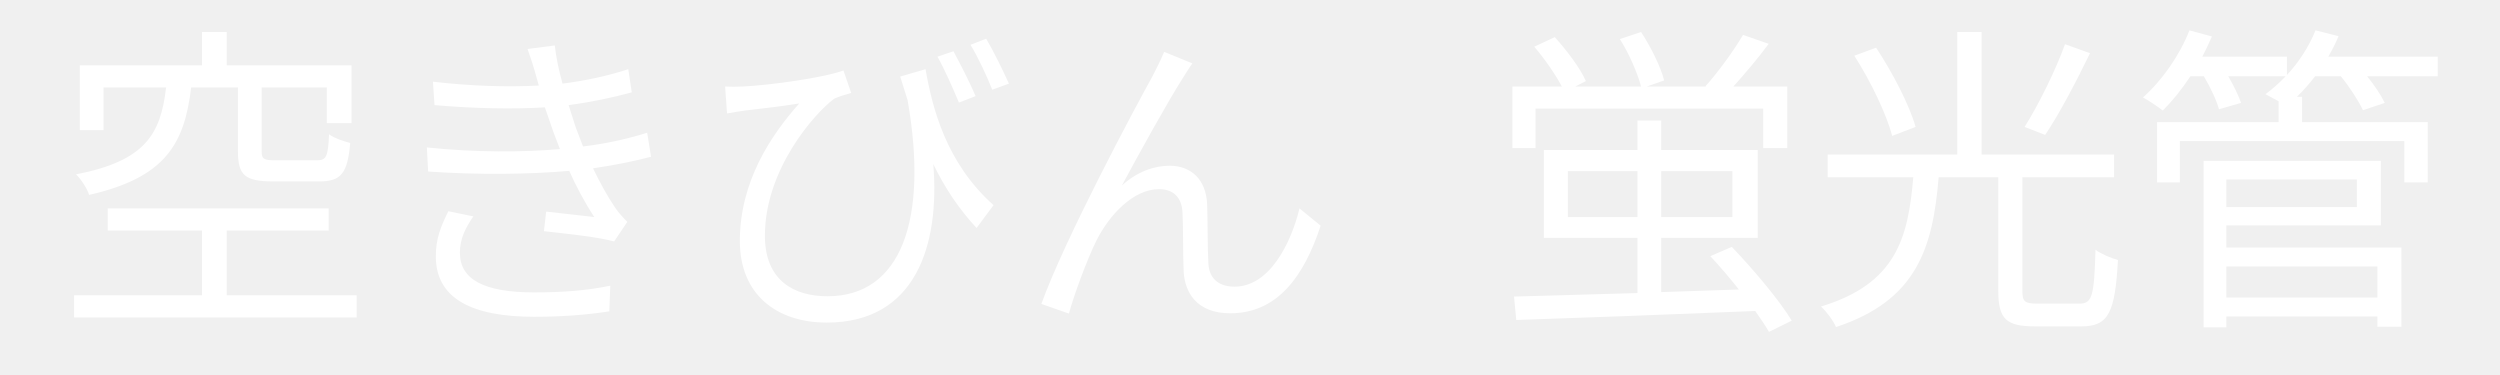
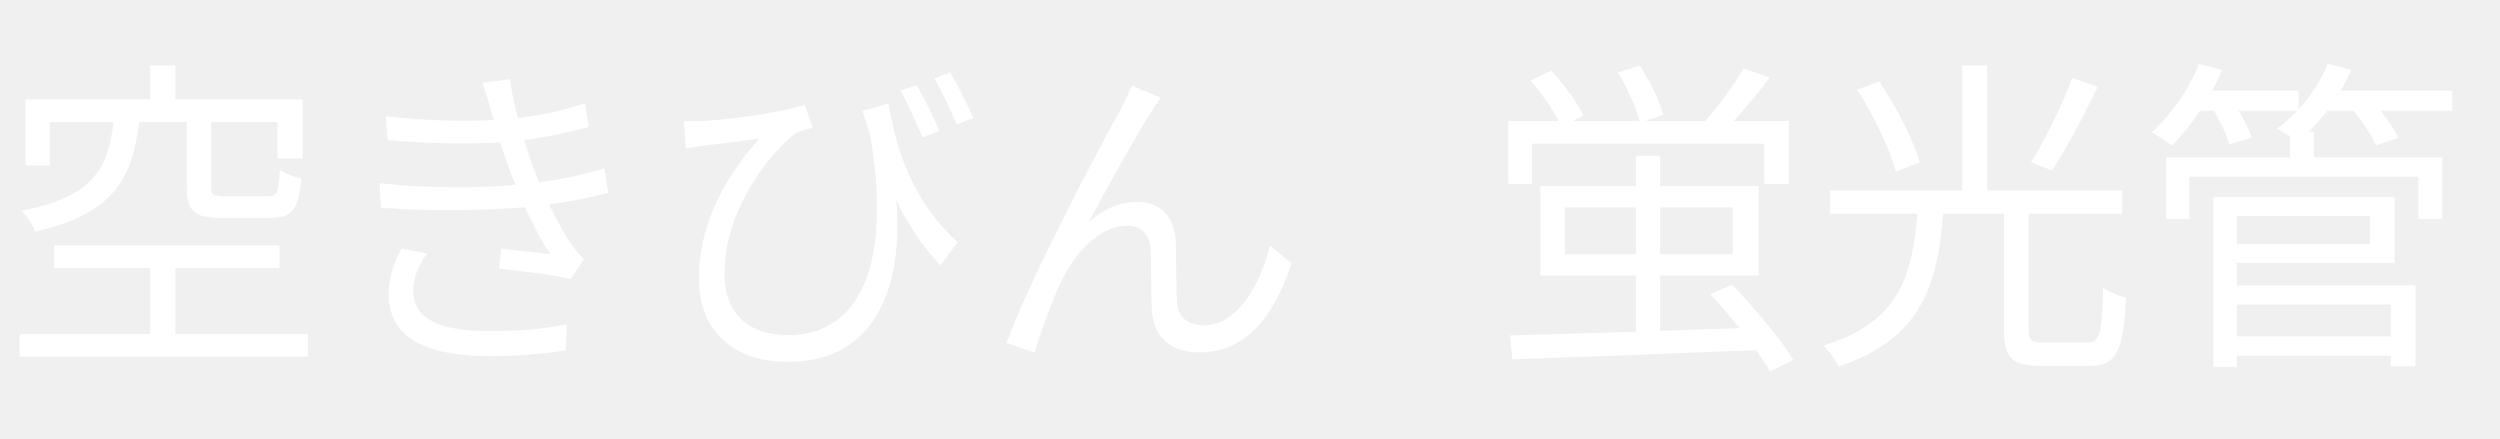
- <svg xmlns="http://www.w3.org/2000/svg" width="647" height="97" overflow="hidden">
+ <svg xmlns="http://www.w3.org/2000/svg" width="382" height="67" overflow="hidden">
  <defs>
    <clipPath id="clip0">
-       <rect x="2093" y="96" width="647" height="97" />
+       <rect x="990" y="95" width="382" height="67" />
    </clipPath>
  </defs>
-   <g clip-path="url(#clip0)" transform="translate(-2093 -96)">
-     <text fill="#FFFFFF" font-family="Mitimasu,Mitimasu_MSFontService,sans-serif" font-weight="400" font-size="83" transform="matrix(1 0 0 1 2107.19 174)">空きびん<tspan font-size="83" x="371.25" y="0">蛍光管</tspan>
+   <g clip-path="url(#clip0)" transform="translate(-990 -95)">
+     <text fill="#FFFFFF" font-family="Mitimasu,Mitimasu_MSFontService,sans-serif" font-weight="400" font-size="50" transform="matrix(1 0 0 1 990 147)">空きびん<tspan font-size="50" x="226.875" y="0">蛍光管</tspan>
    </text>
  </g>
</svg>
